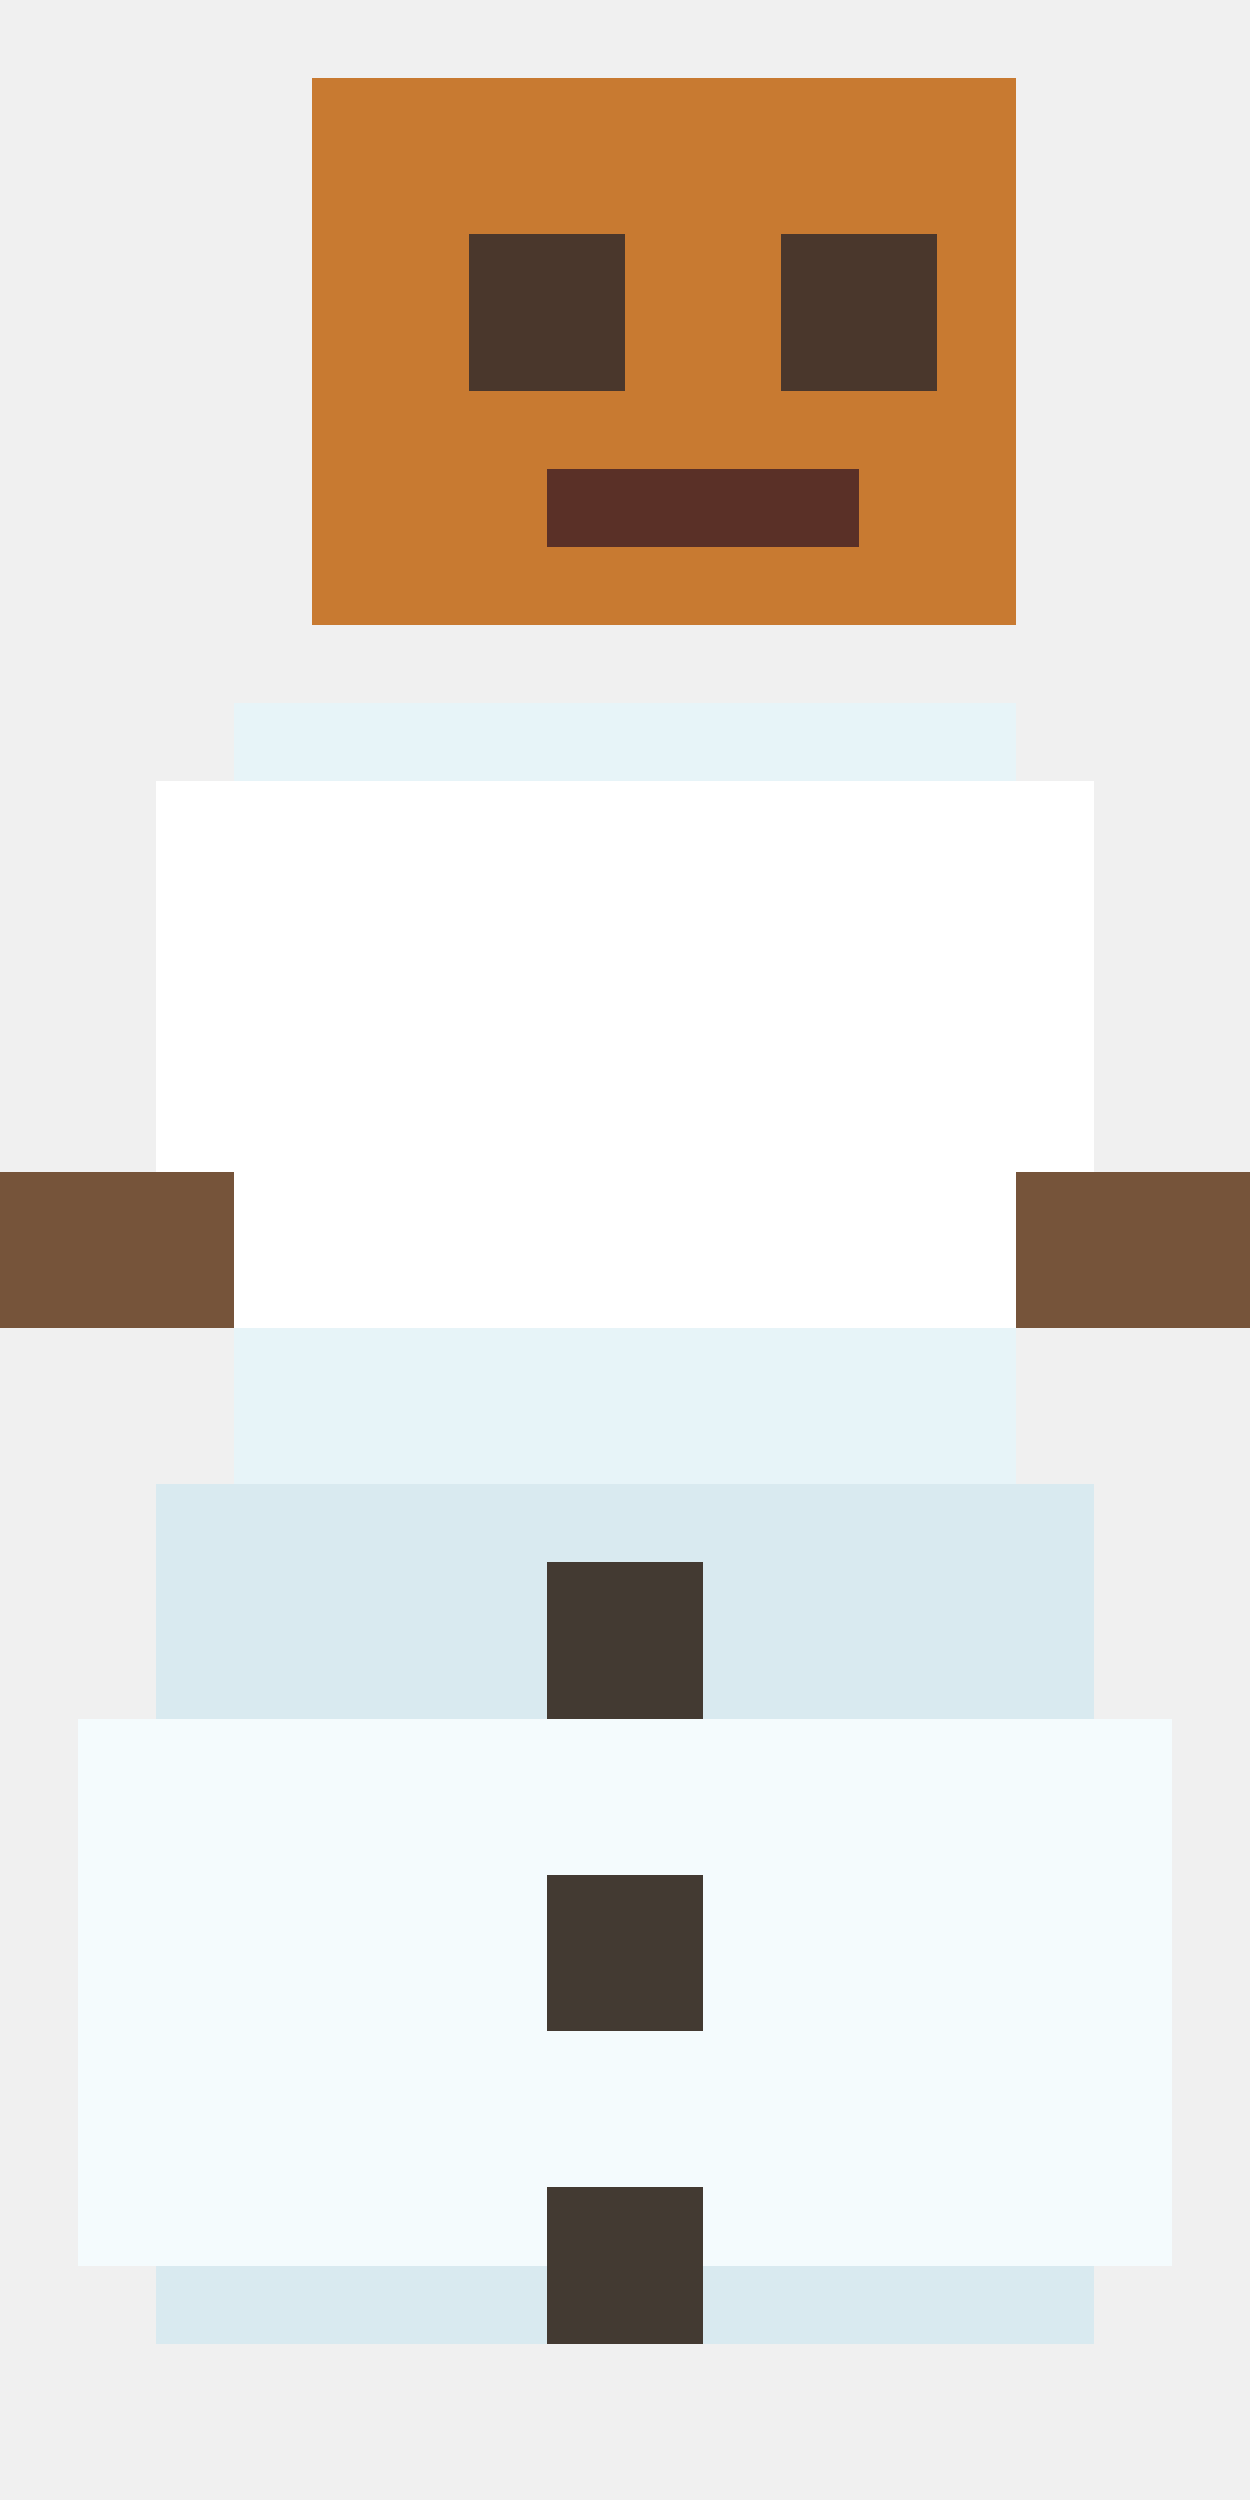
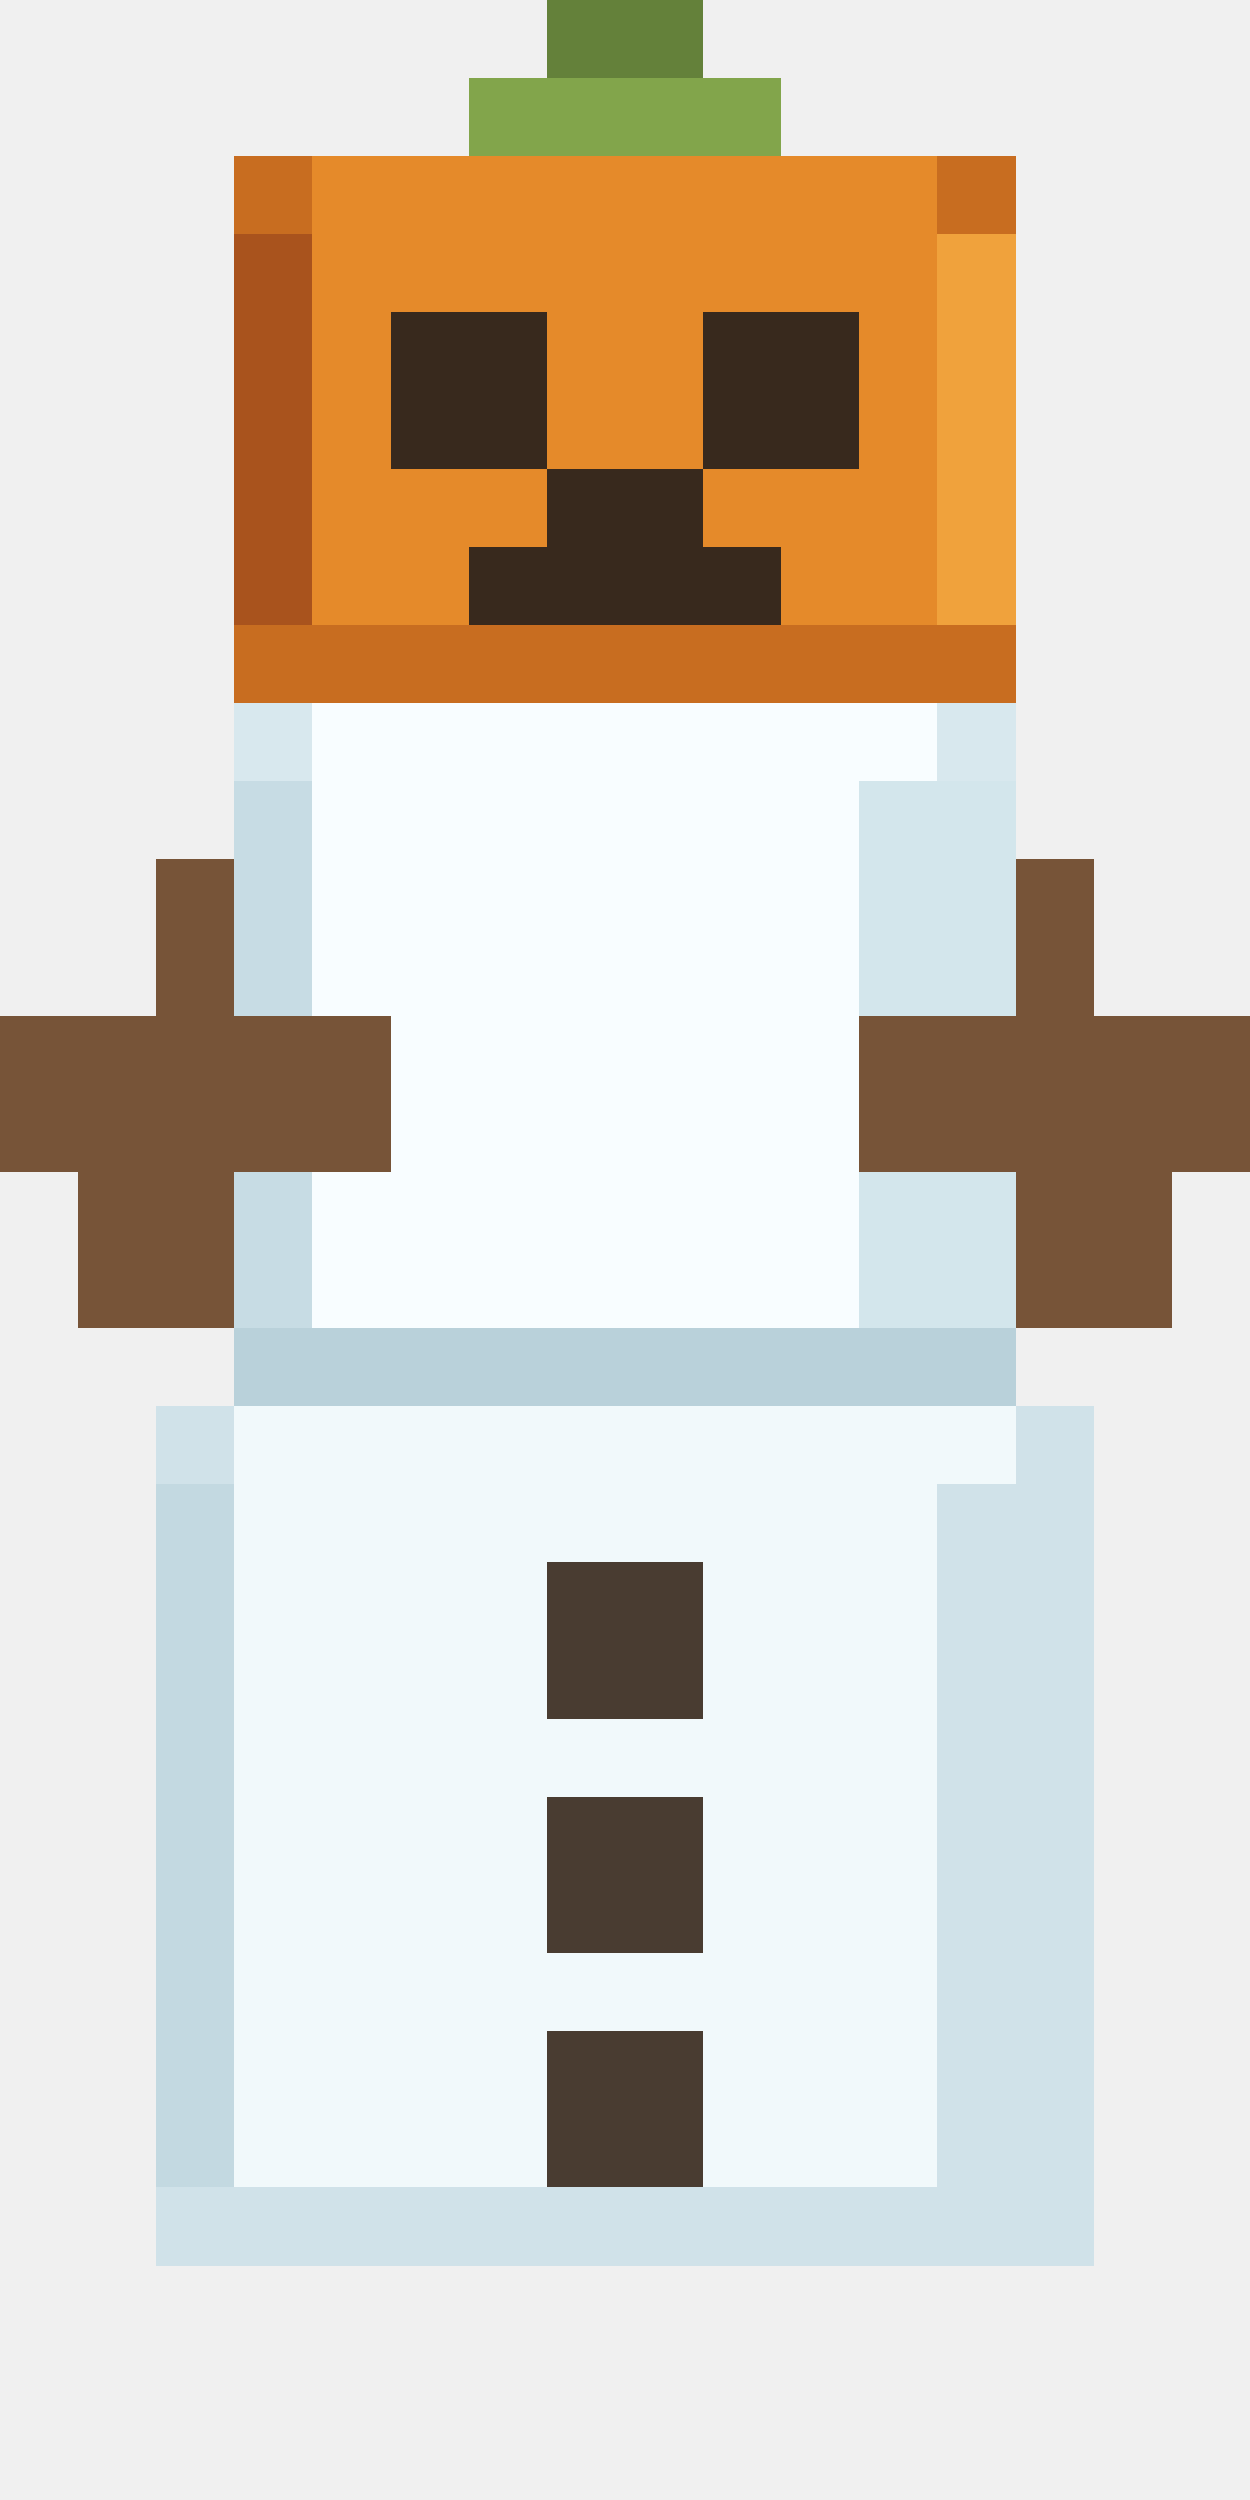
<svg xmlns="http://www.w3.org/2000/svg" width="16" height="32" viewBox="0 0 16 32" shape-rendering="crispEdges">
-   <rect x="4" y="1" width="9" height="7" fill="#c87a31" />
-   <rect x="6" y="3" width="2" height="2" fill="#4a372c" />
-   <rect x="10" y="3" width="2" height="2" fill="#4a372c" />
-   <rect x="7" y="6" width="4" height="1" fill="#5a3027" />
-   <rect x="3" y="9" width="10" height="10" fill="#e7f4f8" />
-   <rect x="2" y="10" width="12" height="7" fill="#ffffff" />
-   <rect x="2" y="19" width="12" height="11" fill="#d9eaf0" />
-   <rect x="1" y="22" width="14" height="7" fill="#f4fbfd" />
-   <rect x="7" y="20" width="2" height="2" fill="#433a32" />
-   <rect x="7" y="24" width="2" height="2" fill="#433a32" />
-   <rect x="7" y="28" width="2" height="2" fill="#433a32" />
-   <rect x="0" y="15" width="3" height="2" fill="#76543a" />
-   <rect x="13" y="15" width="3" height="2" fill="#76543a" />
+   <rect x="7" y="0" width="2" height="2" fill="#64813a" />
+   <rect x="6" y="1" width="4" height="1" fill="#82a54b" />
+   <rect x="3" y="2" width="10" height="7" fill="#c86d20" />
+   <rect x="4" y="2" width="8" height="6" fill="#e58a2a" />
+   <rect x="3" y="3" width="1" height="5" fill="#a9531d" />
+   <rect x="12" y="3" width="1" height="5" fill="#f0a23c" />
+   <rect x="5" y="4" width="2" height="2" fill="#38291d" />
+   <rect x="9" y="4" width="2" height="2" fill="#38291d" />
+   <rect x="7" y="6" width="2" height="1" fill="#38291d" />
+   <rect x="6" y="7" width="4" height="1" fill="#38291d" />
+   <rect x="3" y="9" width="10" height="9" fill="#d8e8ee" />
+   <rect x="4" y="9" width="8" height="8" fill="#f8fdff" />
+   <rect x="3" y="10" width="1" height="7" fill="#c7dce4" />
+   <rect x="11" y="10" width="2" height="7" fill="#d3e6ec" />
+   <rect x="2" y="18" width="12" height="11" fill="#d0e2e9" />
+   <rect x="3" y="18" width="10" height="10" fill="#f1f9fb" />
+   <rect x="2" y="19" width="1" height="9" fill="#c3d9e1" />
+   <rect x="12" y="19" width="2" height="9" fill="#d0e2e9" />
+   <rect x="3" y="17" width="10" height="1" fill="#b9d1da" />
+   <path d="M3 13h2v2H3v2H1v-2H0v-2h2v-2h1z" fill="#775438" />
+   <path d="M13 13h-2v2h2v2h2v-2h1v-2h-2v-2h-1z" fill="#775438" />
+   <rect x="7" y="20" width="2" height="2" fill="#493c31" />
+   <rect x="7" y="23" width="2" height="2" fill="#493c31" />
+   <rect x="7" y="26" width="2" height="2" fill="#493c31" />
</svg>
